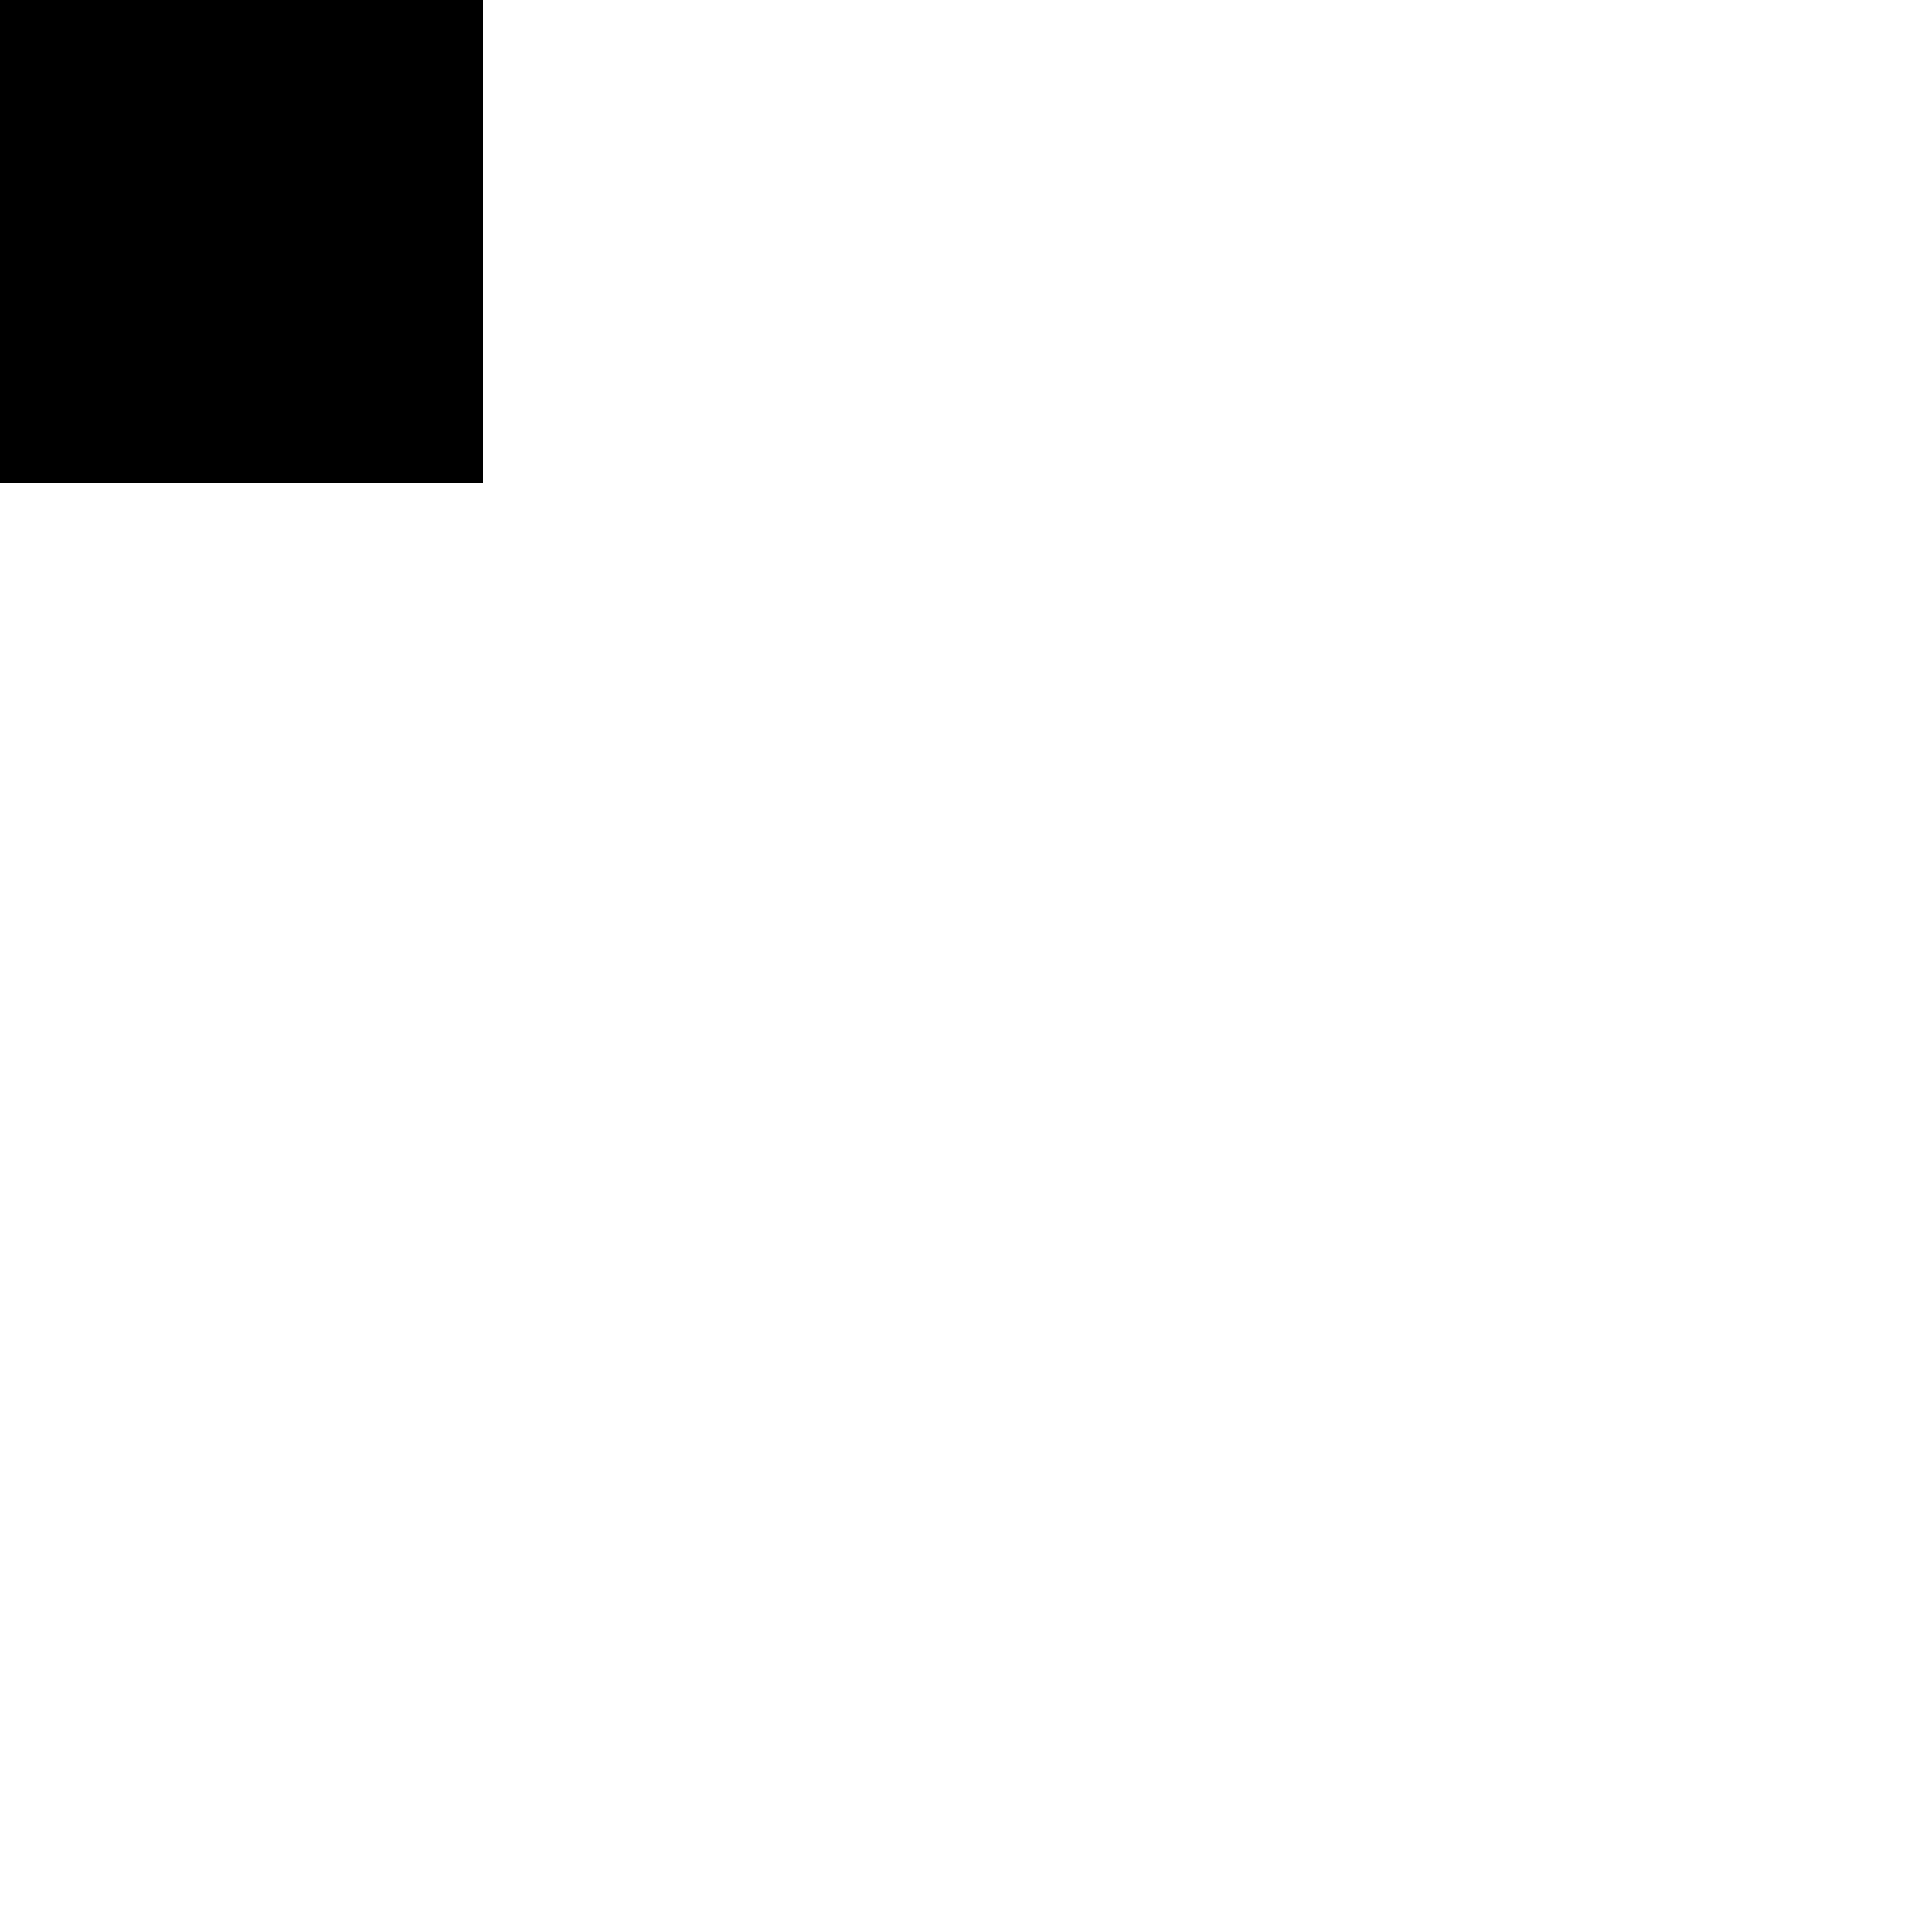
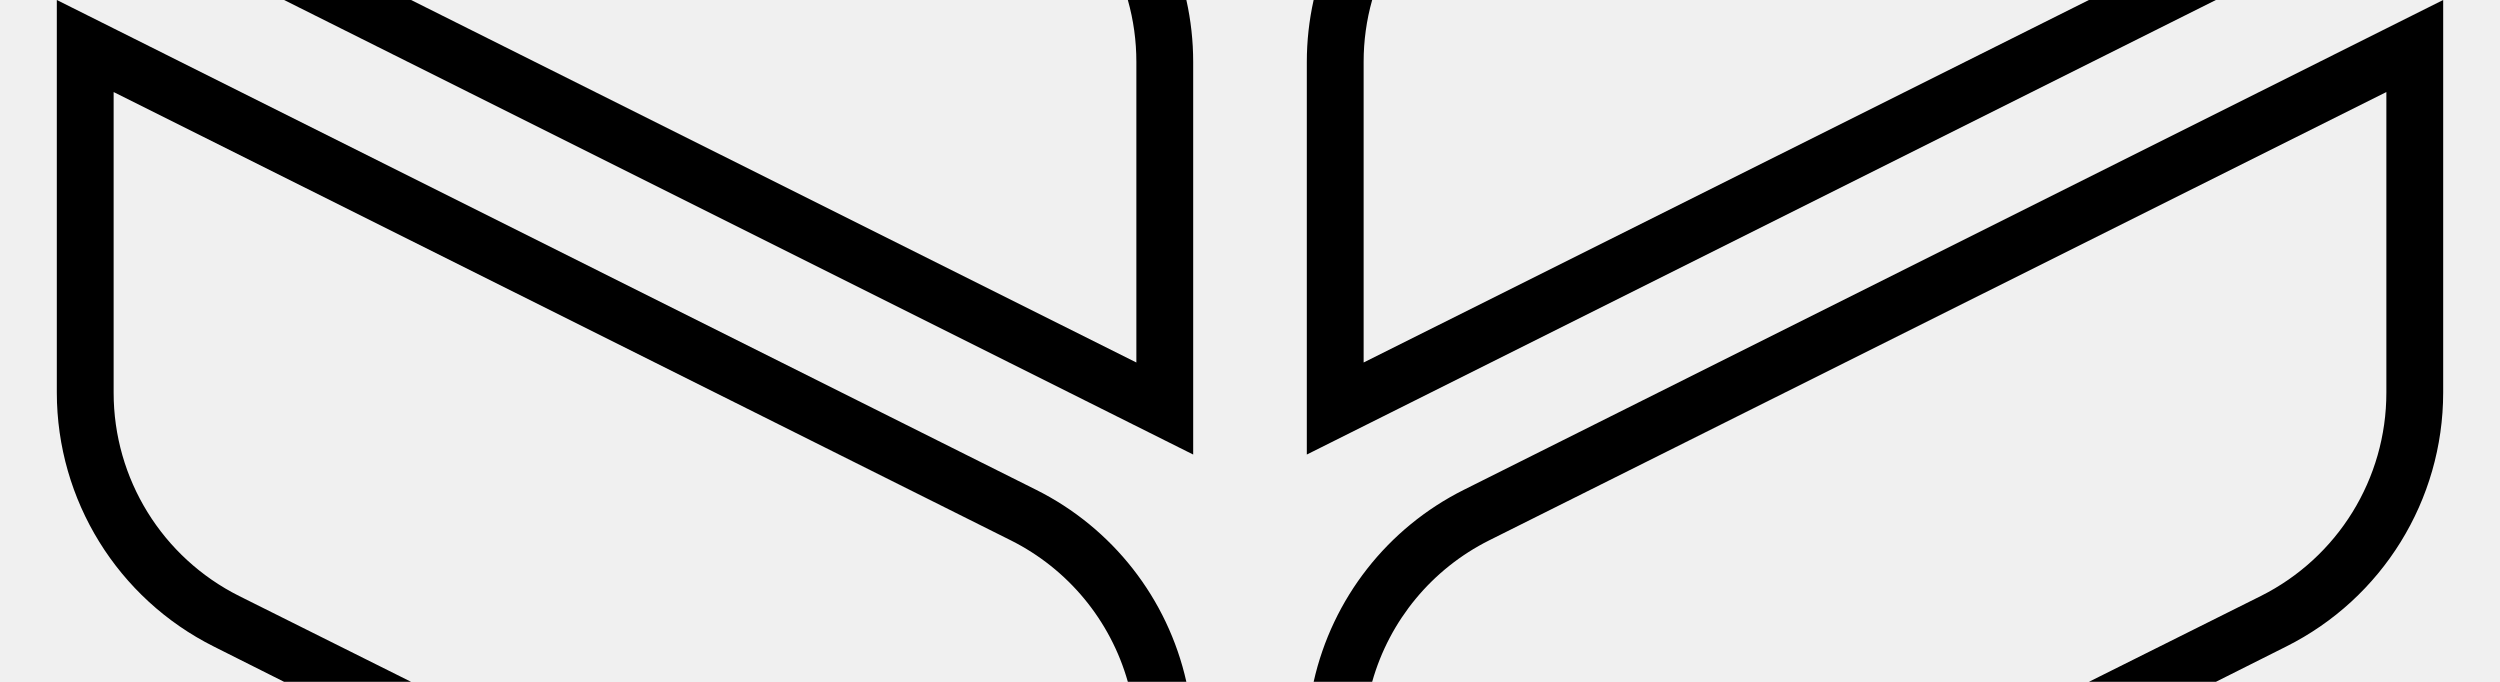
- <svg xmlns="http://www.w3.org/2000/svg" width="1" height="1" viewBox="0 0 2 2" fill="none">
-   <g opacity="1">
-     <rect width="2" height="2" fill="white" />
-     <path d="M0 0 0 .5" stroke="black" stroke-linecap="butt" />
+ <svg xmlns="http://www.w3.org/2000/svg" width="88" height="24" viewBox="0 0 88 24">
+   <g fill-rule="evenodd">
+     <g id="autumn" fill="#000">
+       <path d="M10 0l30 15 2 1V2.18A10 10 0 0 0 41.76 0H39.7a8 8 0 0 1 .3 2.18v10.58L14.47 0H10zm31.76 24a10 10 0 0 0-5.29-6.76L4 1 2 0v13.82a10 10 0 0 0 5.53 8.94L10 24h4.47l-6.05-3.02A8 8 0 0 1 4 13.82V3.24l31.58 15.78A8 8 0 0 1 39.7 24h2.06zM78 24l2.47-1.24A10 10 0 0 0 86 13.82V0l-2 1-32.47 16.24A10 10 0 0 0 46.24 24h2.06a8 8 0 0 1 4.12-4.98L84 3.24v10.58a8 8 0 0 1-4.42 7.16L73.53 24H78zm0-24L48 15l-2 1V2.18A10 10 0 0 1 46.24 0h2.06a8 8 0 0 0-.3 2.18v10.58L73.53 0H78z" />
+     </g>
  </g>
</svg>
